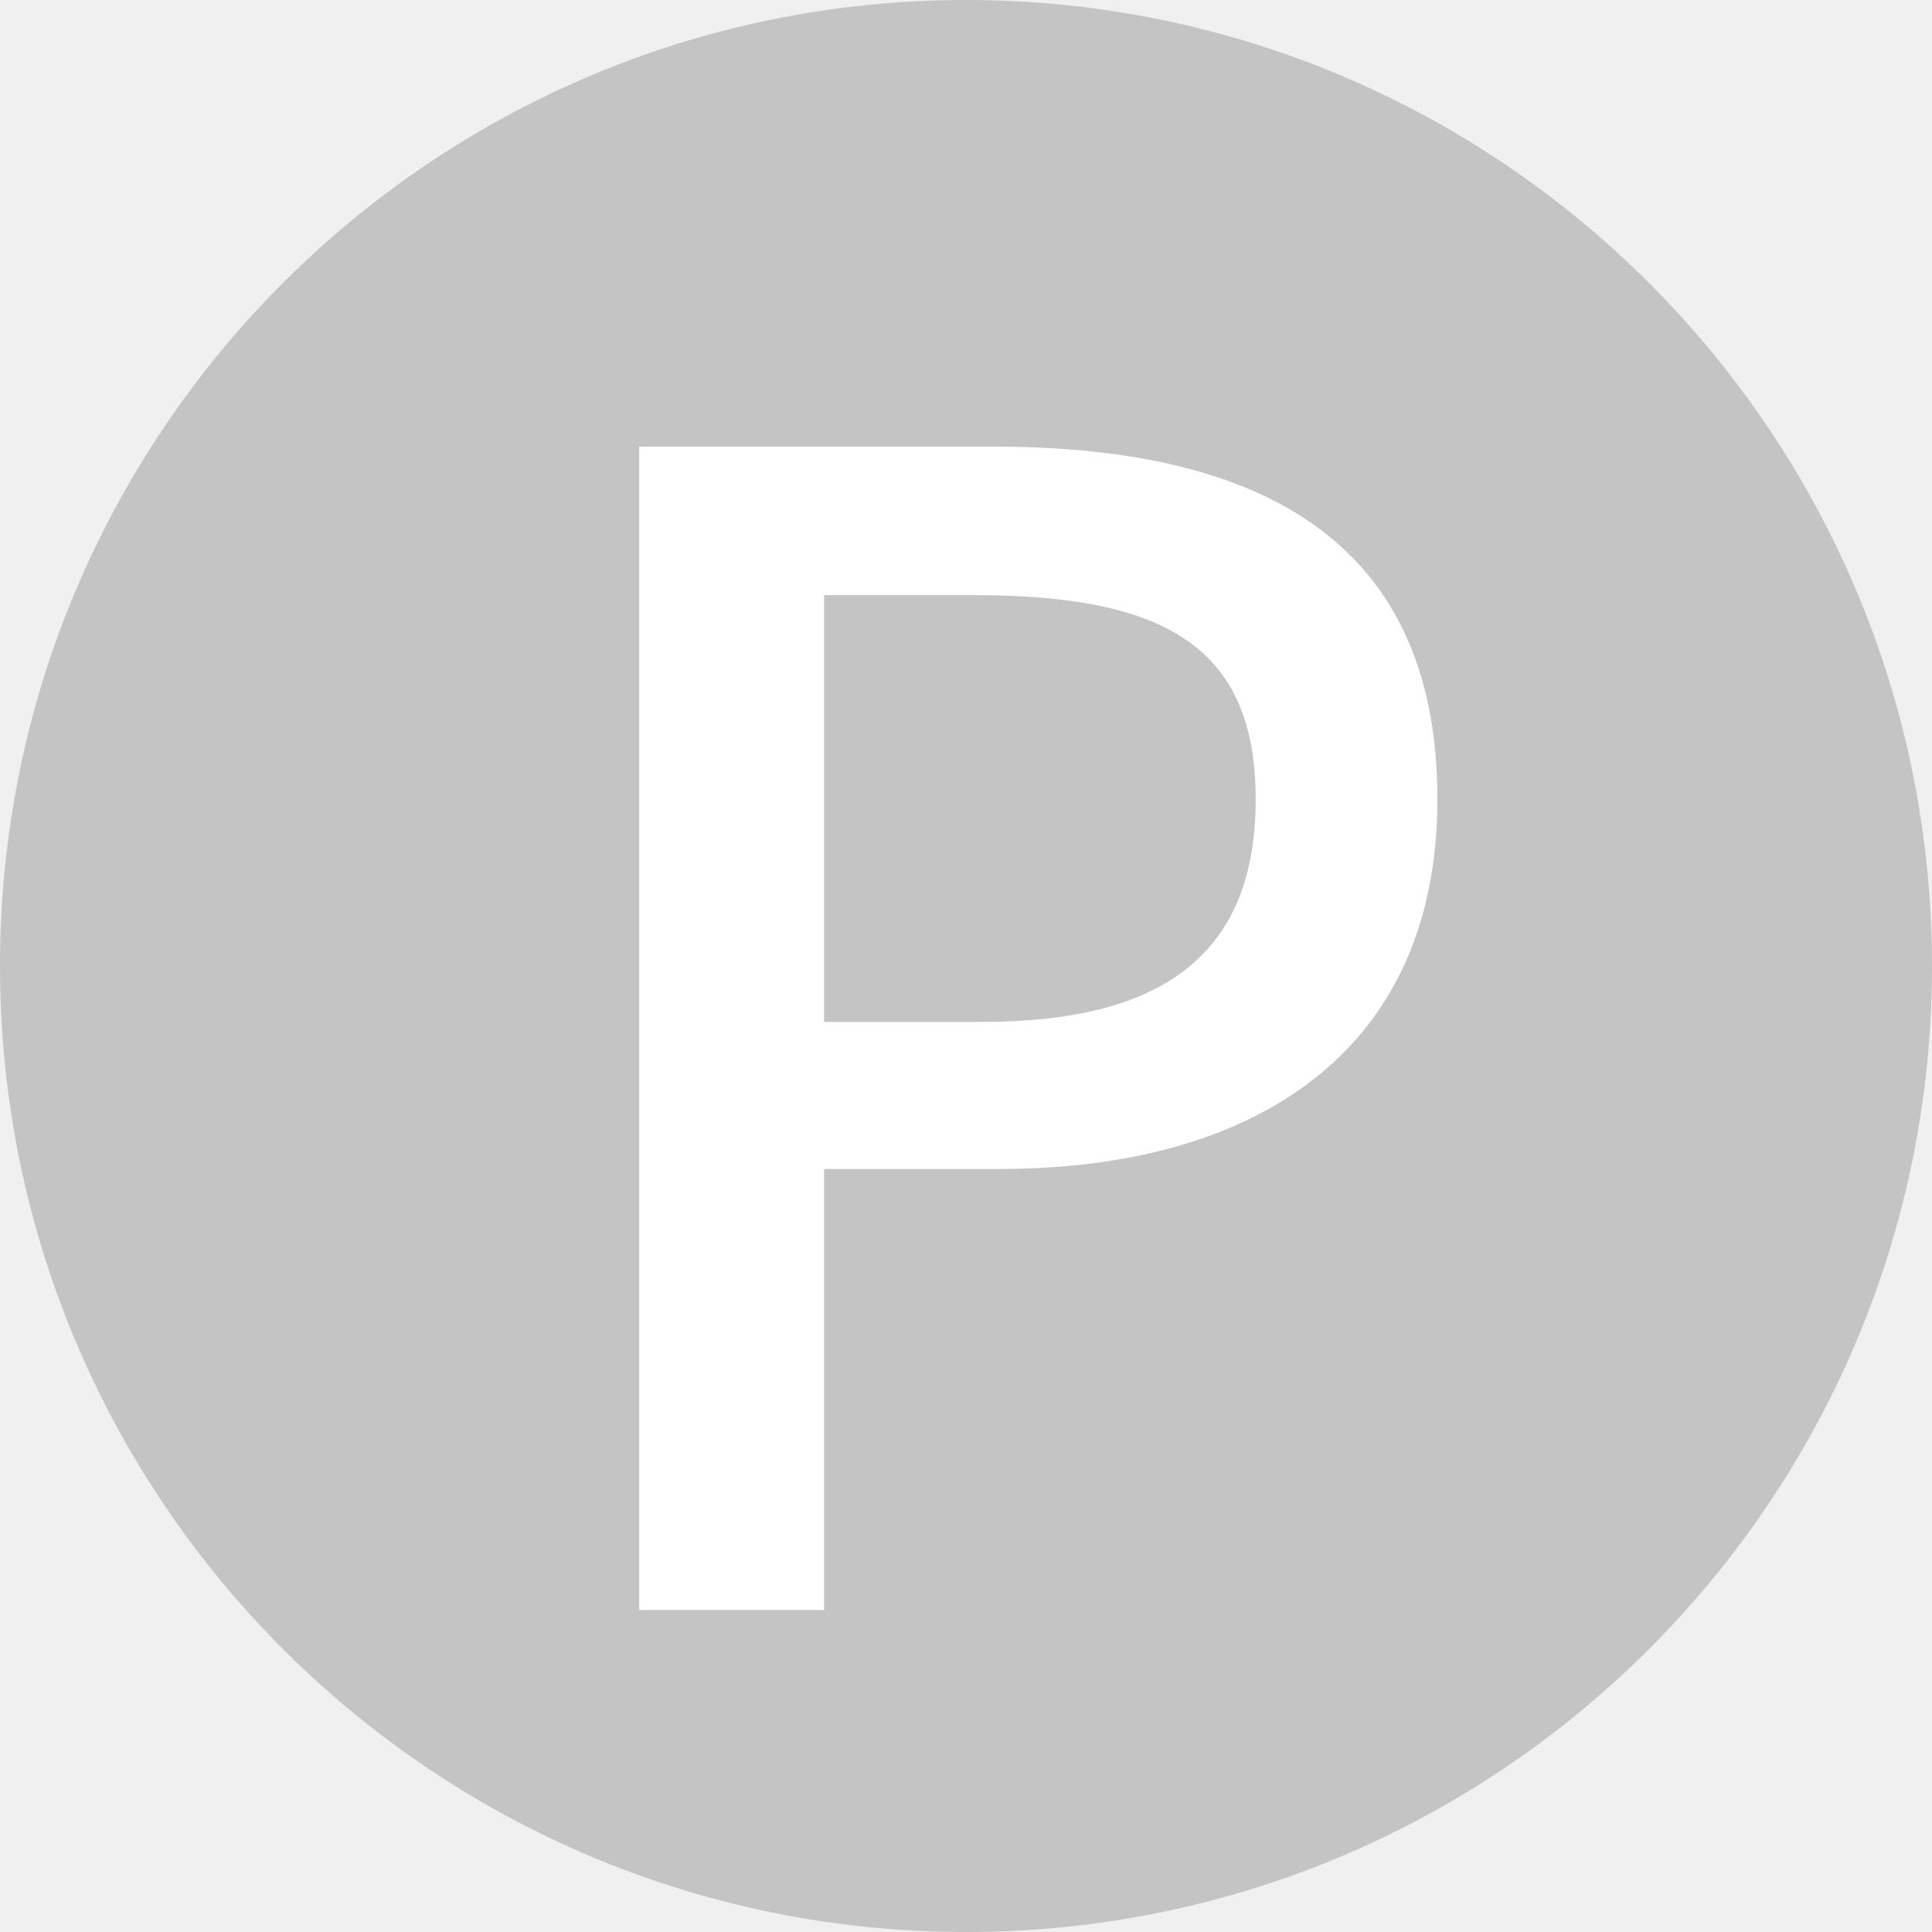
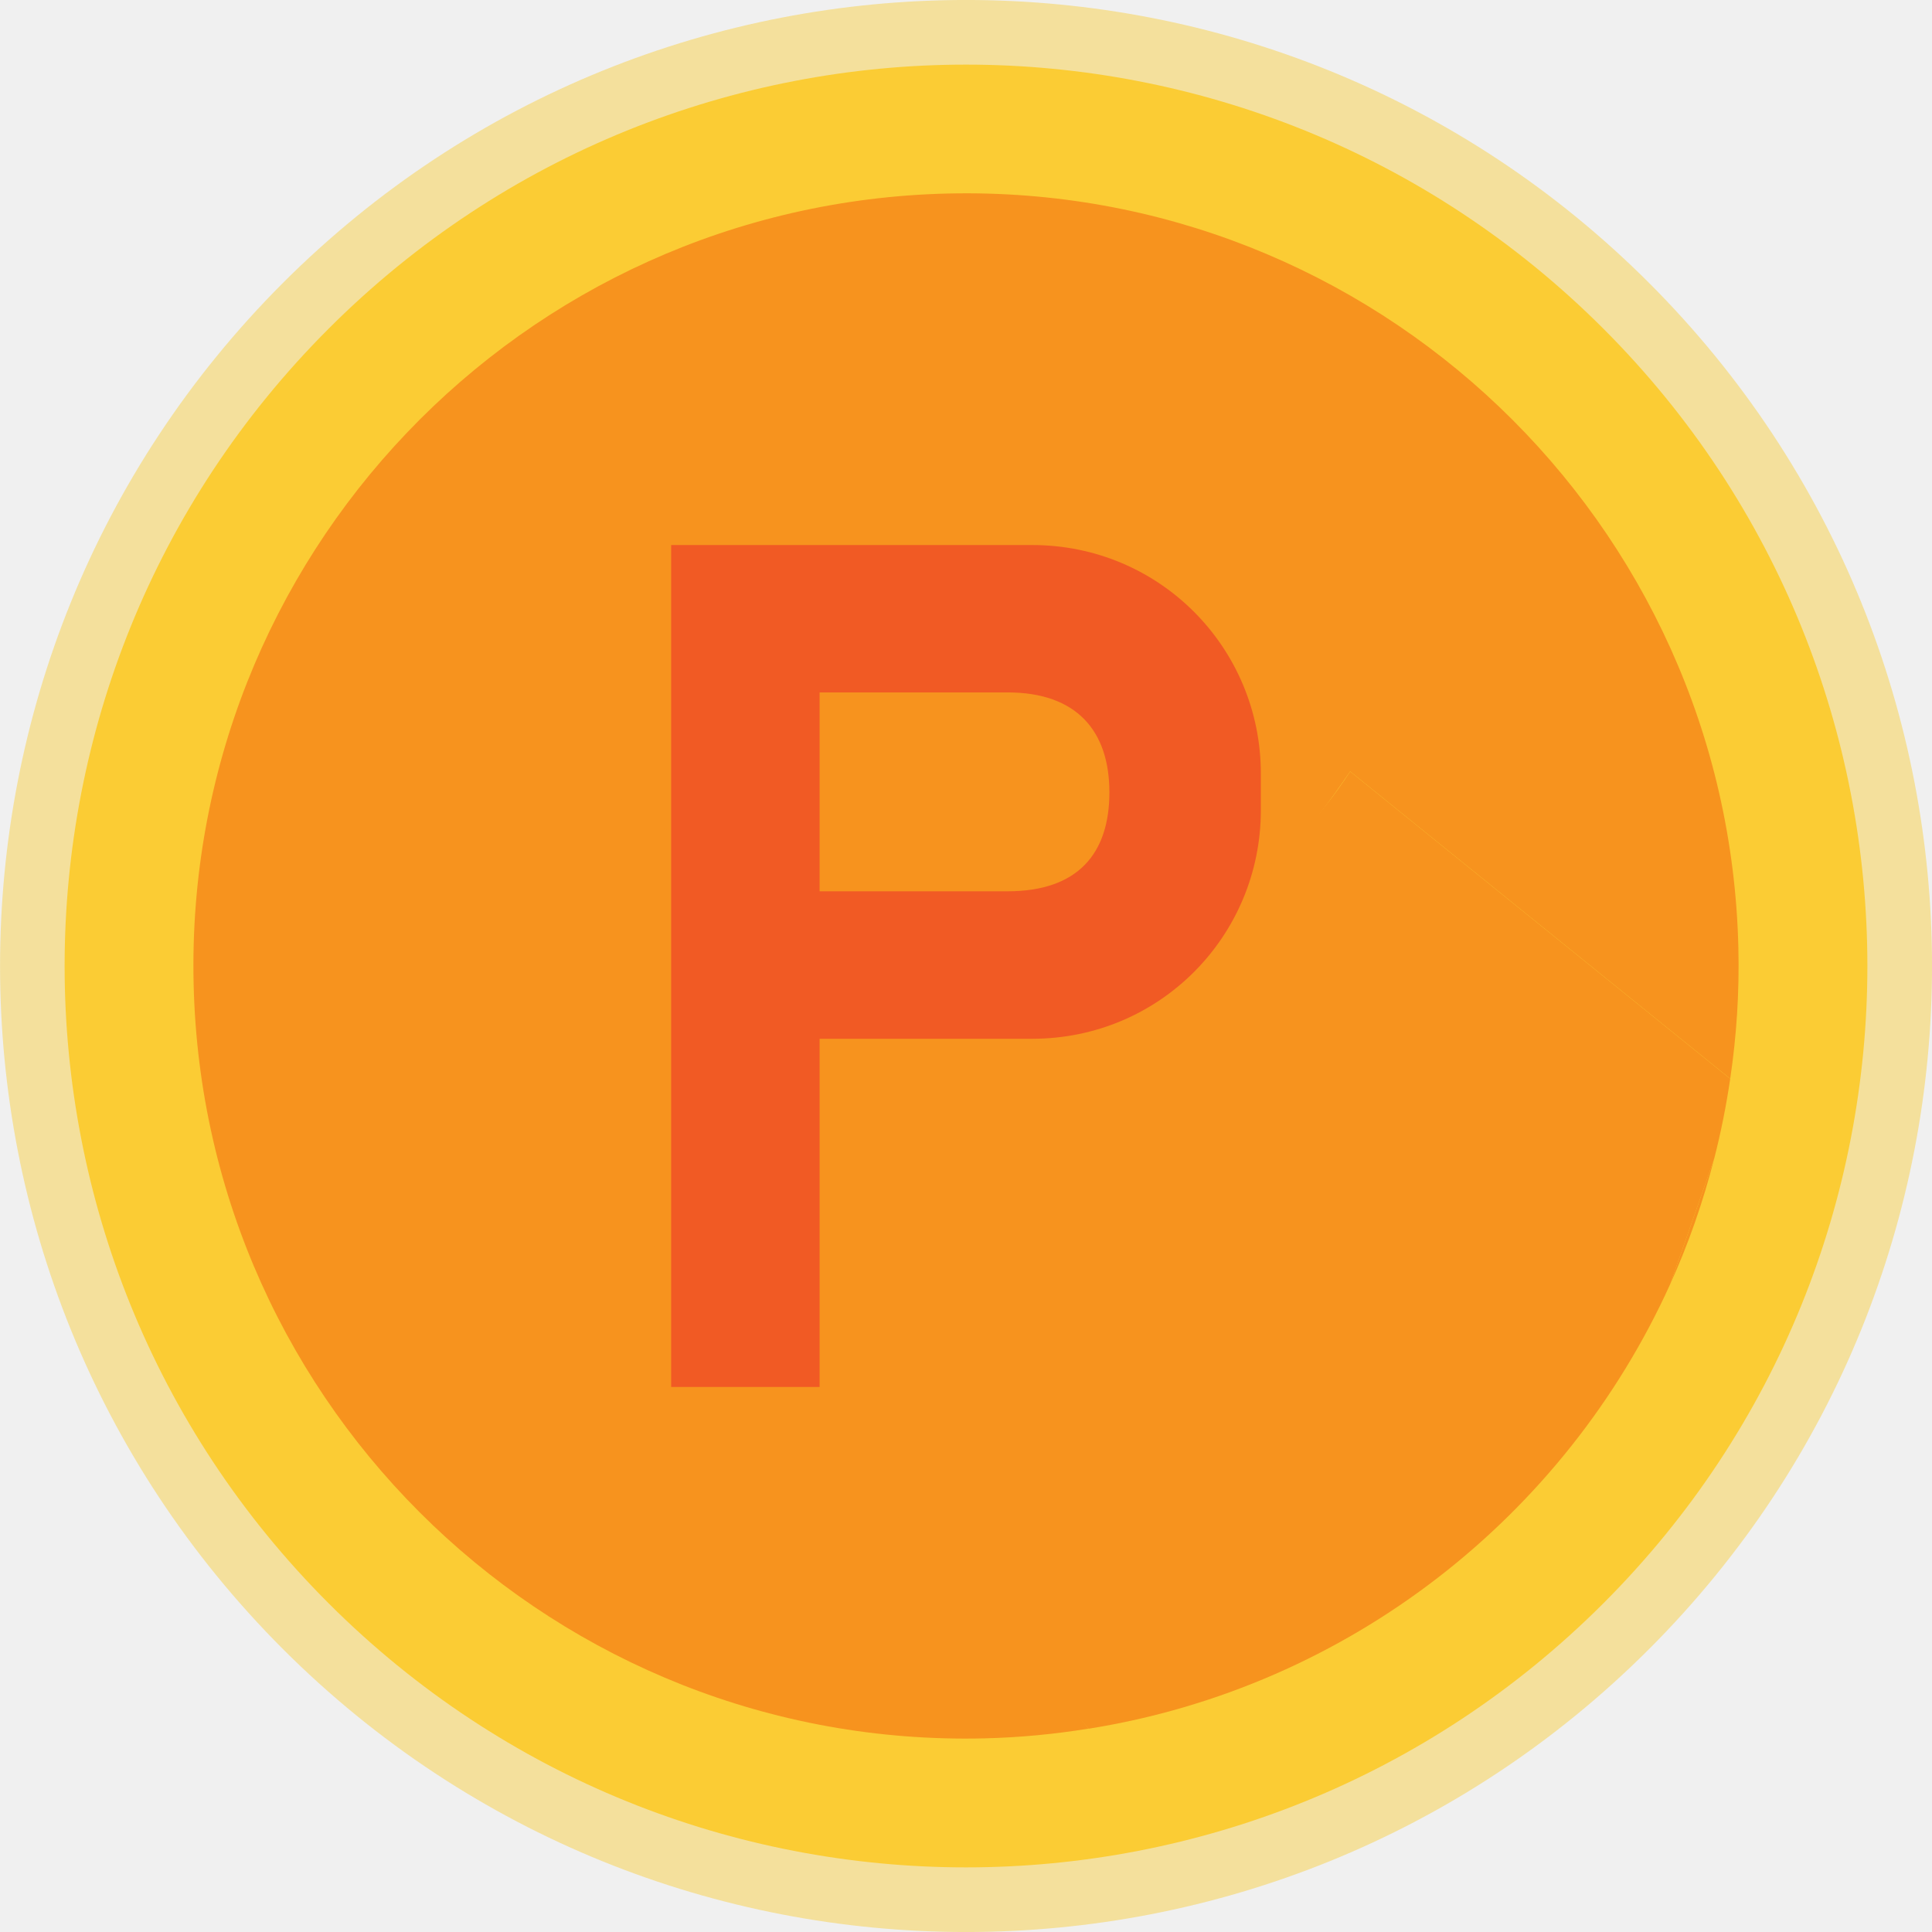
<svg xmlns="http://www.w3.org/2000/svg" width="18" height="18" viewBox="0 0 18 18" fill="none">
-   <circle cx="9" cy="9" r="9" fill="#C4C4C4" />
-   <path d="M5.955 15H7.678V10.891H9.313C11.669 10.891 13.392 9.816 13.392 7.445C13.392 4.985 11.669 4.161 9.254 4.161H5.955V15ZM7.678 9.521V5.545H9.077C10.815 5.545 11.699 6.002 11.699 7.445C11.699 8.859 10.874 9.521 9.151 9.521H7.678Z" fill="white" />
+   <g clip-path="url(#clip0_1392_1613)">
+     <path d="M15.364 15.364C18.879 11.849 18.879 6.151 15.364 2.636C11.85 -0.879 6.151 -0.879 2.636 2.636C-0.878 6.151 -0.878 11.849 2.636 15.364C6.151 18.879 11.85 18.879 15.364 15.364Z" fill="#F4E09C" />
+     <path d="M14.938 14.938C18.218 11.659 18.218 6.341 14.938 3.062C11.659 -0.218 6.341 -0.218 3.062 3.062C-0.218 6.341 -0.218 11.659 3.062 14.938C6.341 18.218 11.659 18.218 14.938 14.938Z" fill="#FBCC34" />
+     <path d="M12.579 7.187L16.12 10.05C16.179 9.653 16.206 9.246 16.196 8.83C16.103 4.856 12.805 1.71 8.831 1.803C4.856 1.897 1.71 5.195 1.804 9.169C1.897 13.144 5.195 16.29 9.169 16.196C9.5 16.188 9.825 16.157 10.143 16.105L5.421 10.518C5.421 10.518 9.585 11.586 12.579 7.187Z" fill="#F7931E" />
+     <path d="M15.972 10.79L15.56 11.966C15.731 11.59 15.868 11.196 15.972 10.79Z" fill="#F7931E" />
+     <path d="M15.56 11.966L15.972 10.79C16.034 10.548 16.083 10.301 16.12 10.051L12.579 7.188C11.433 8.958 9 9.661 9 9.661L5.421 7.188V10.876L10.143 16.106C12.571 15.718 14.583 14.123 15.56 11.966L15.56 11.966Z" fill="#F7931E" />
+     <path d="M11.747 7.207V7.548C11.747 8.719 10.806 9.678 9.617 9.678H7.636V12.922H6.253V5.078H9.617C10.806 5.078 11.747 6.037 11.747 7.207V7.207ZM7.636 6.451V8.304H9.387C10.041 8.304 10.336 7.954 10.336 7.382C10.336 6.811 10.032 6.451 9.387 6.451H7.636Z" fill="#F15A24" />
+   </g>
+   <defs>
+     <clipPath id="clip0_1392_1613">
+       <rect width="18" height="18" fill="white" />
+     </clipPath>
+   </defs>
</svg>
